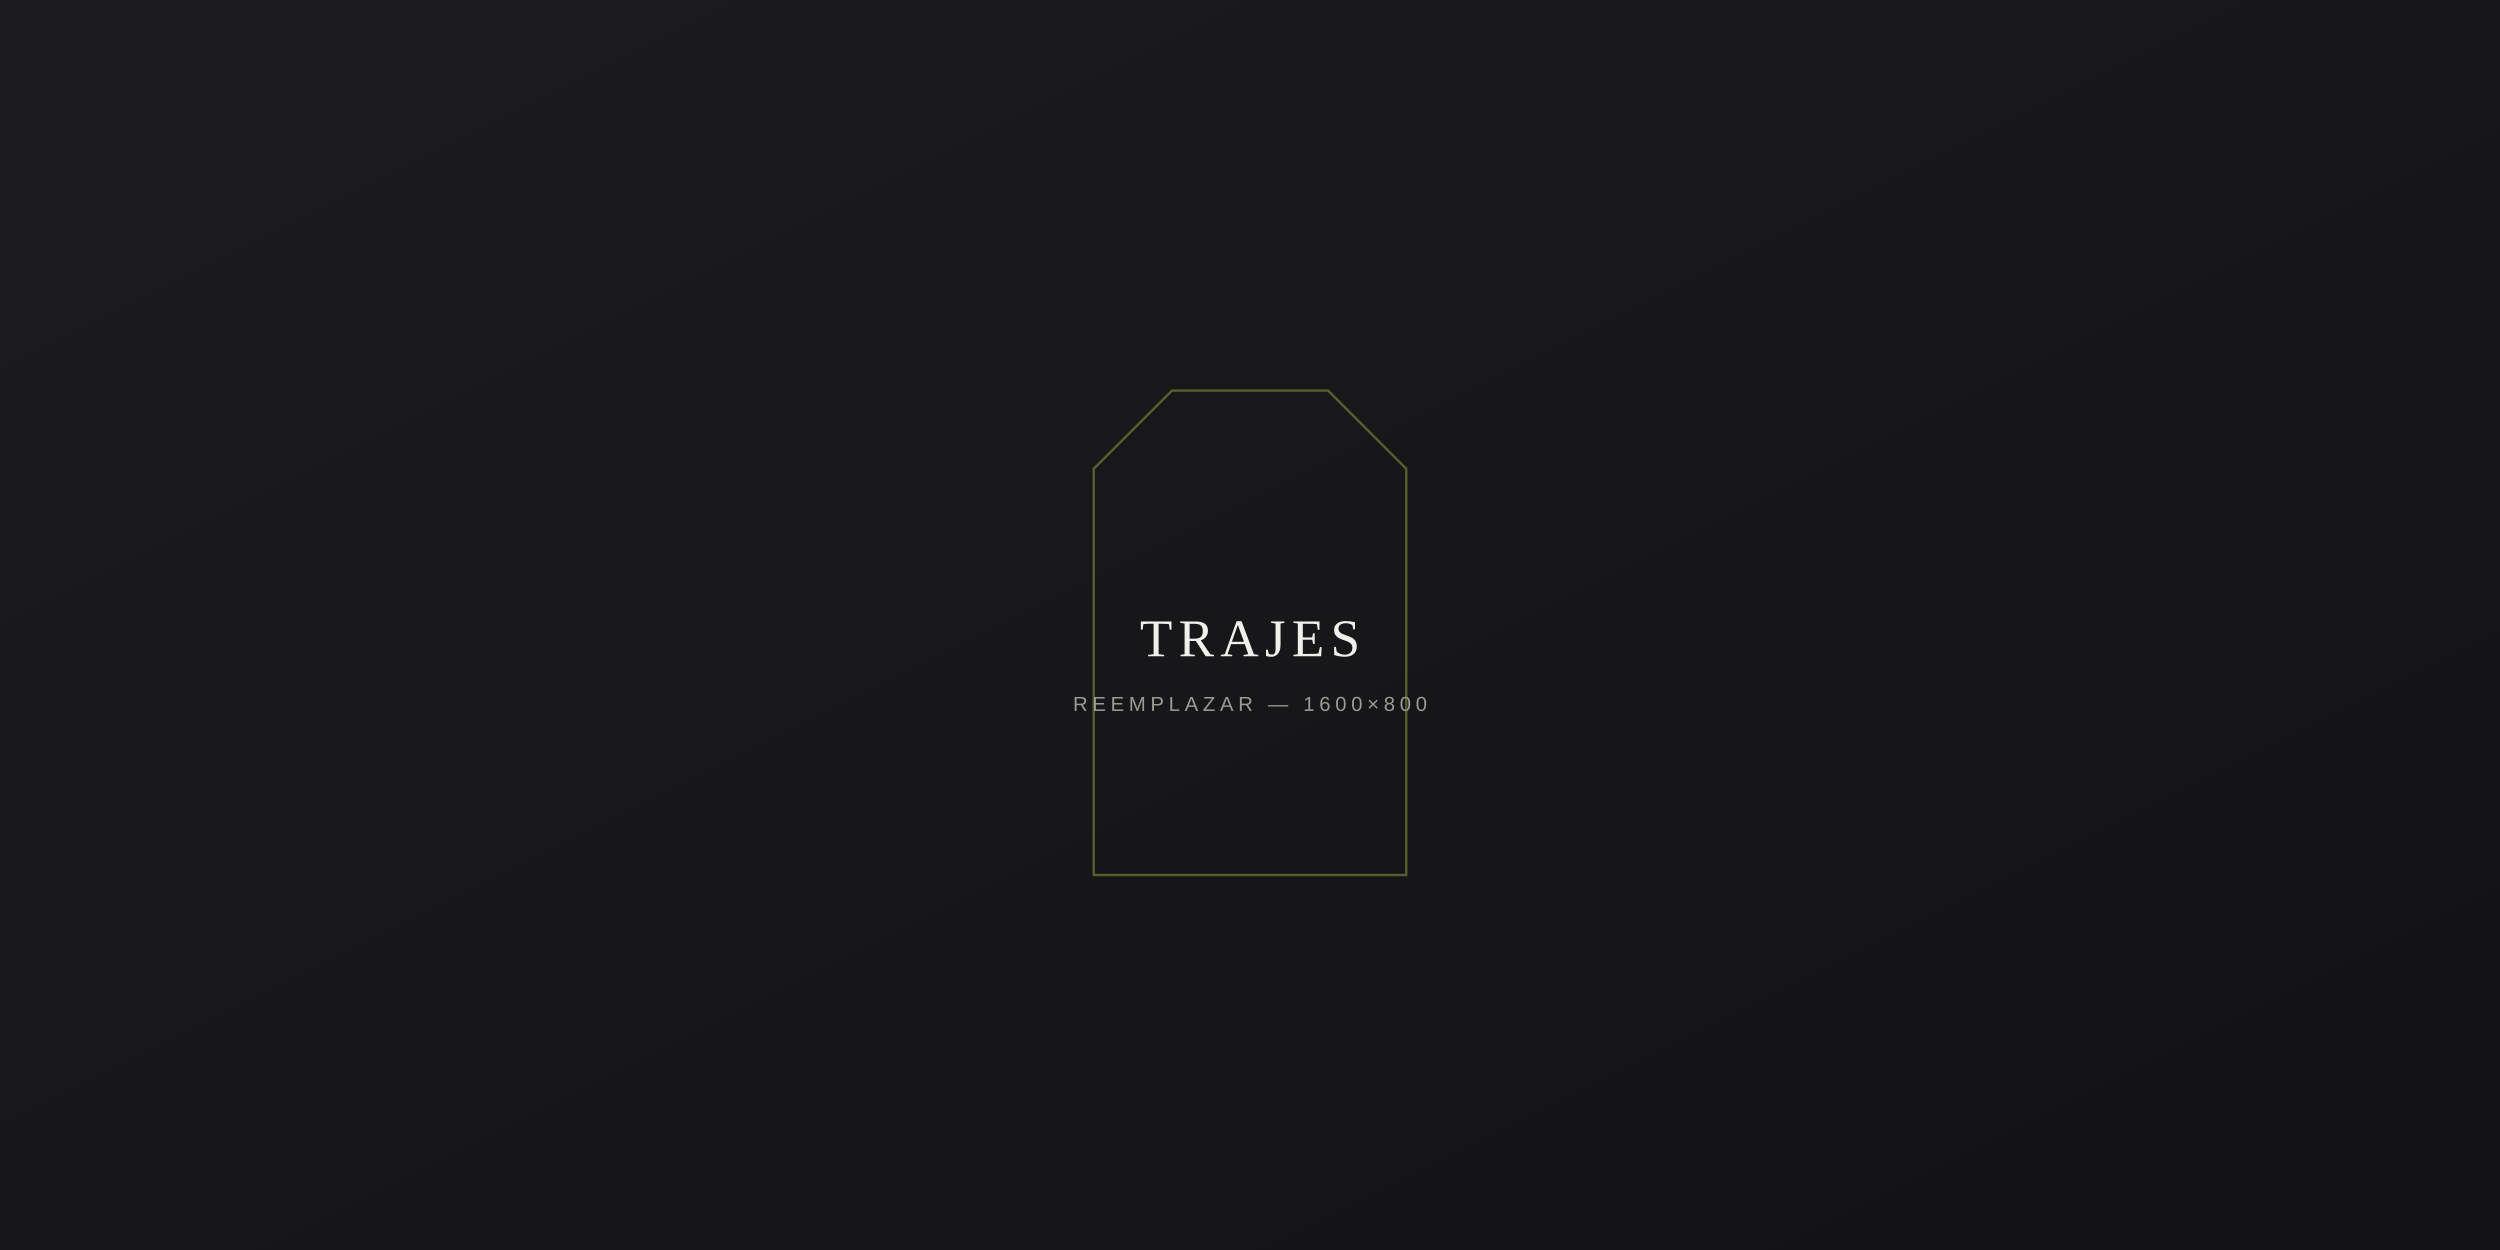
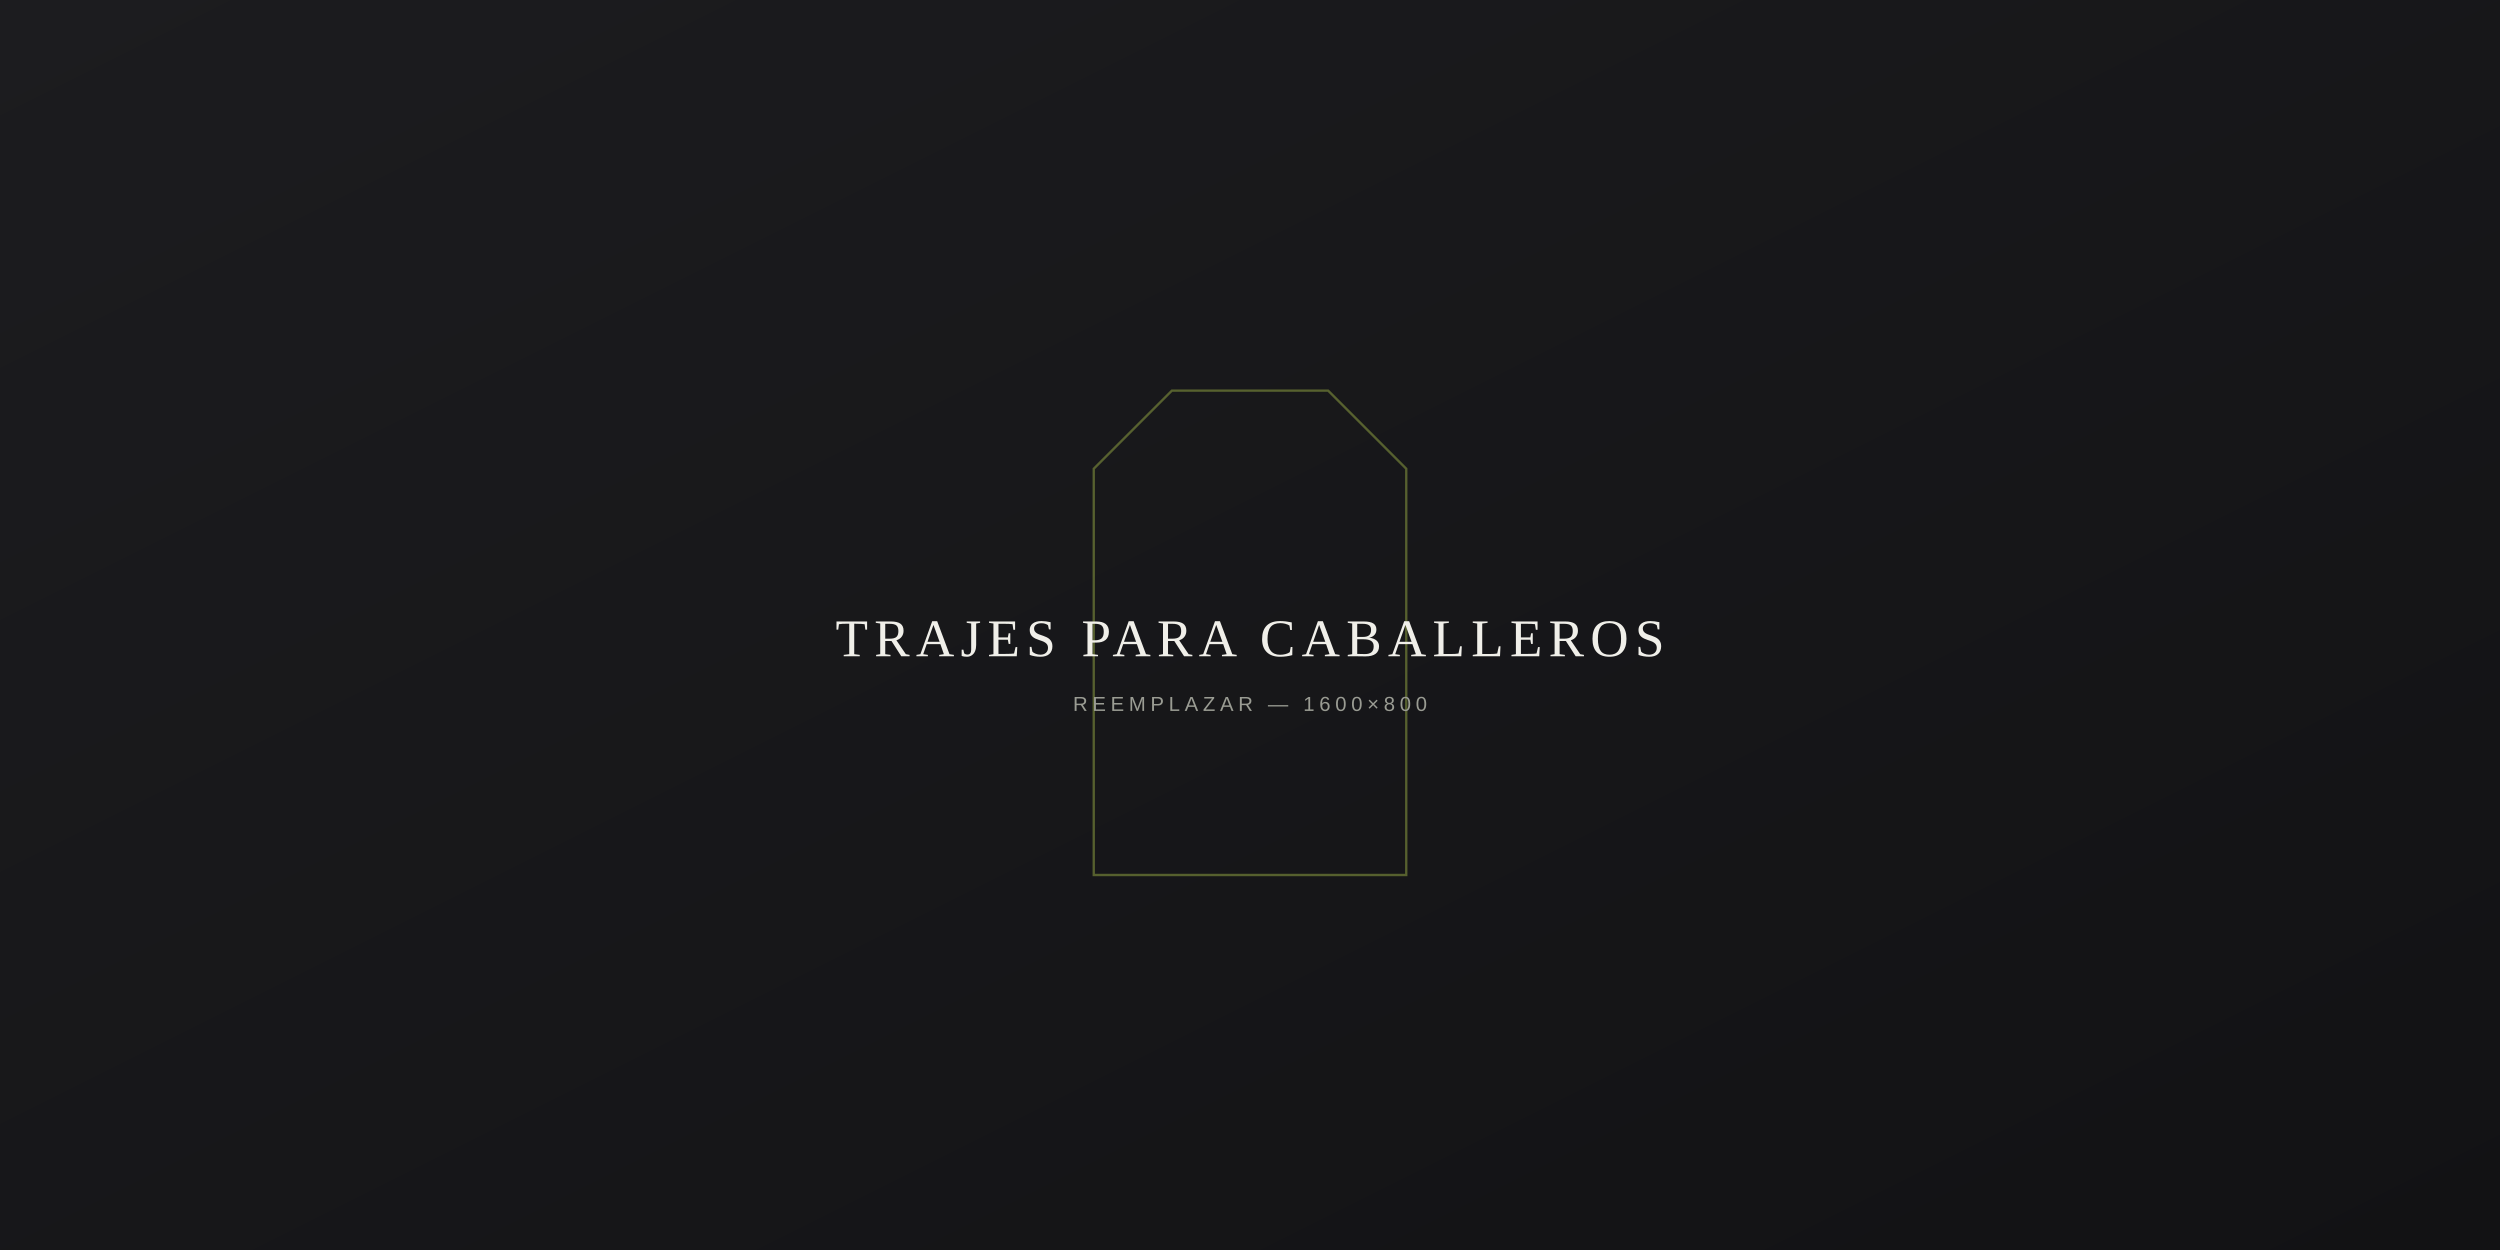
- <svg xmlns="http://www.w3.org/2000/svg" viewBox="0 0 1600 800" role="img" aria-label="Placeholder categoría Trajes">
+ <svg xmlns="http://www.w3.org/2000/svg" viewBox="0 0 1600 800" role="img" aria-label="Placeholder categoría Trajes para caballeros">
  <defs>
    <linearGradient id="g1" x1="0%" y1="0%" x2="100%" y2="100%">
      <stop offset="0%" stop-color="#1c1c1f" />
      <stop offset="100%" stop-color="#121214" />
    </linearGradient>
  </defs>
  <rect width="1600" height="800" fill="url(#g1)" />
  <rect x="600" y="380" width="1" height="1" fill="none" />
  <path d="M700 300 L750 250 L850 250 L900 300 L900 560 L700 560 Z" fill="none" stroke="#8a9c3f" stroke-width="1.5" opacity="0.55" />
-   <text x="800" y="420" font-family="Georgia, 'Times New Roman', serif" font-size="34" fill="#f0efe9" text-anchor="middle" letter-spacing="4">TRAJES</text>
+   <text x="800" y="420" font-family="Georgia, 'Times New Roman', serif" font-size="34" fill="#f0efe9" text-anchor="middle" letter-spacing="4">TRAJES PARA CABALLEROS</text>
  <text x="800" y="455" font-family="Arial, sans-serif" font-size="13" fill="#9a9c93" text-anchor="middle" letter-spacing="3">REEMPLAZAR — 1600×800</text>
</svg>
